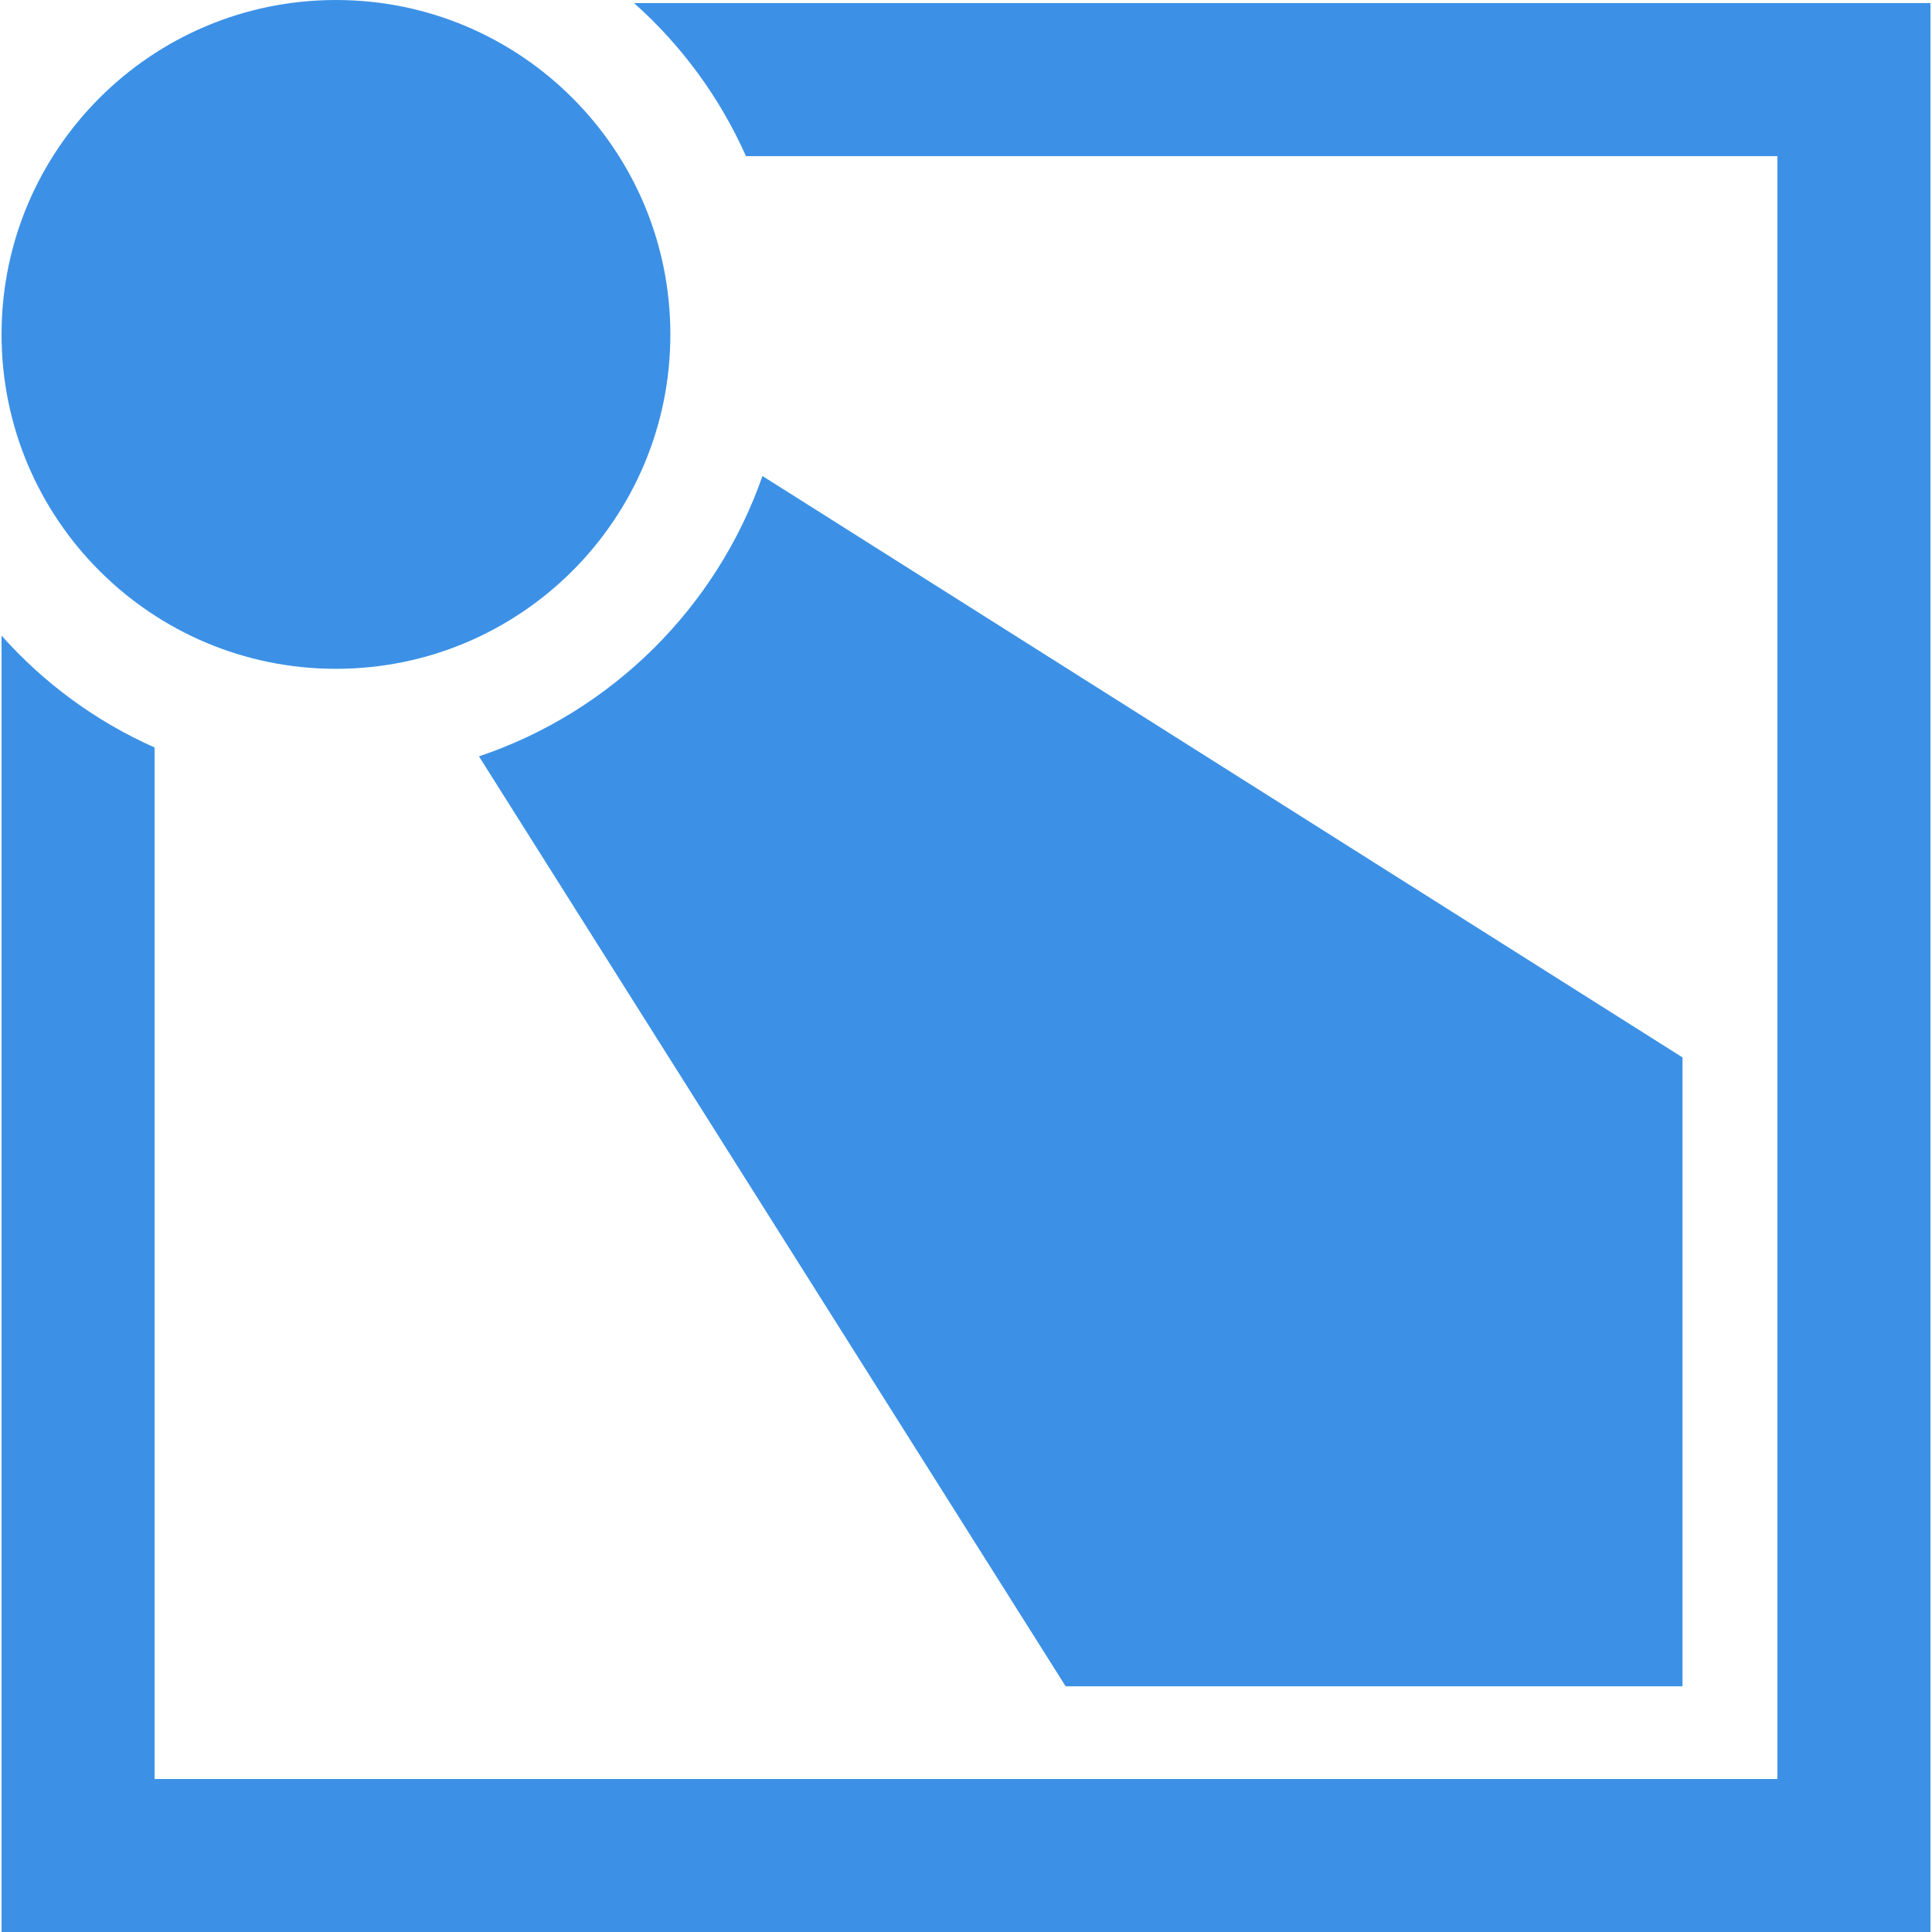
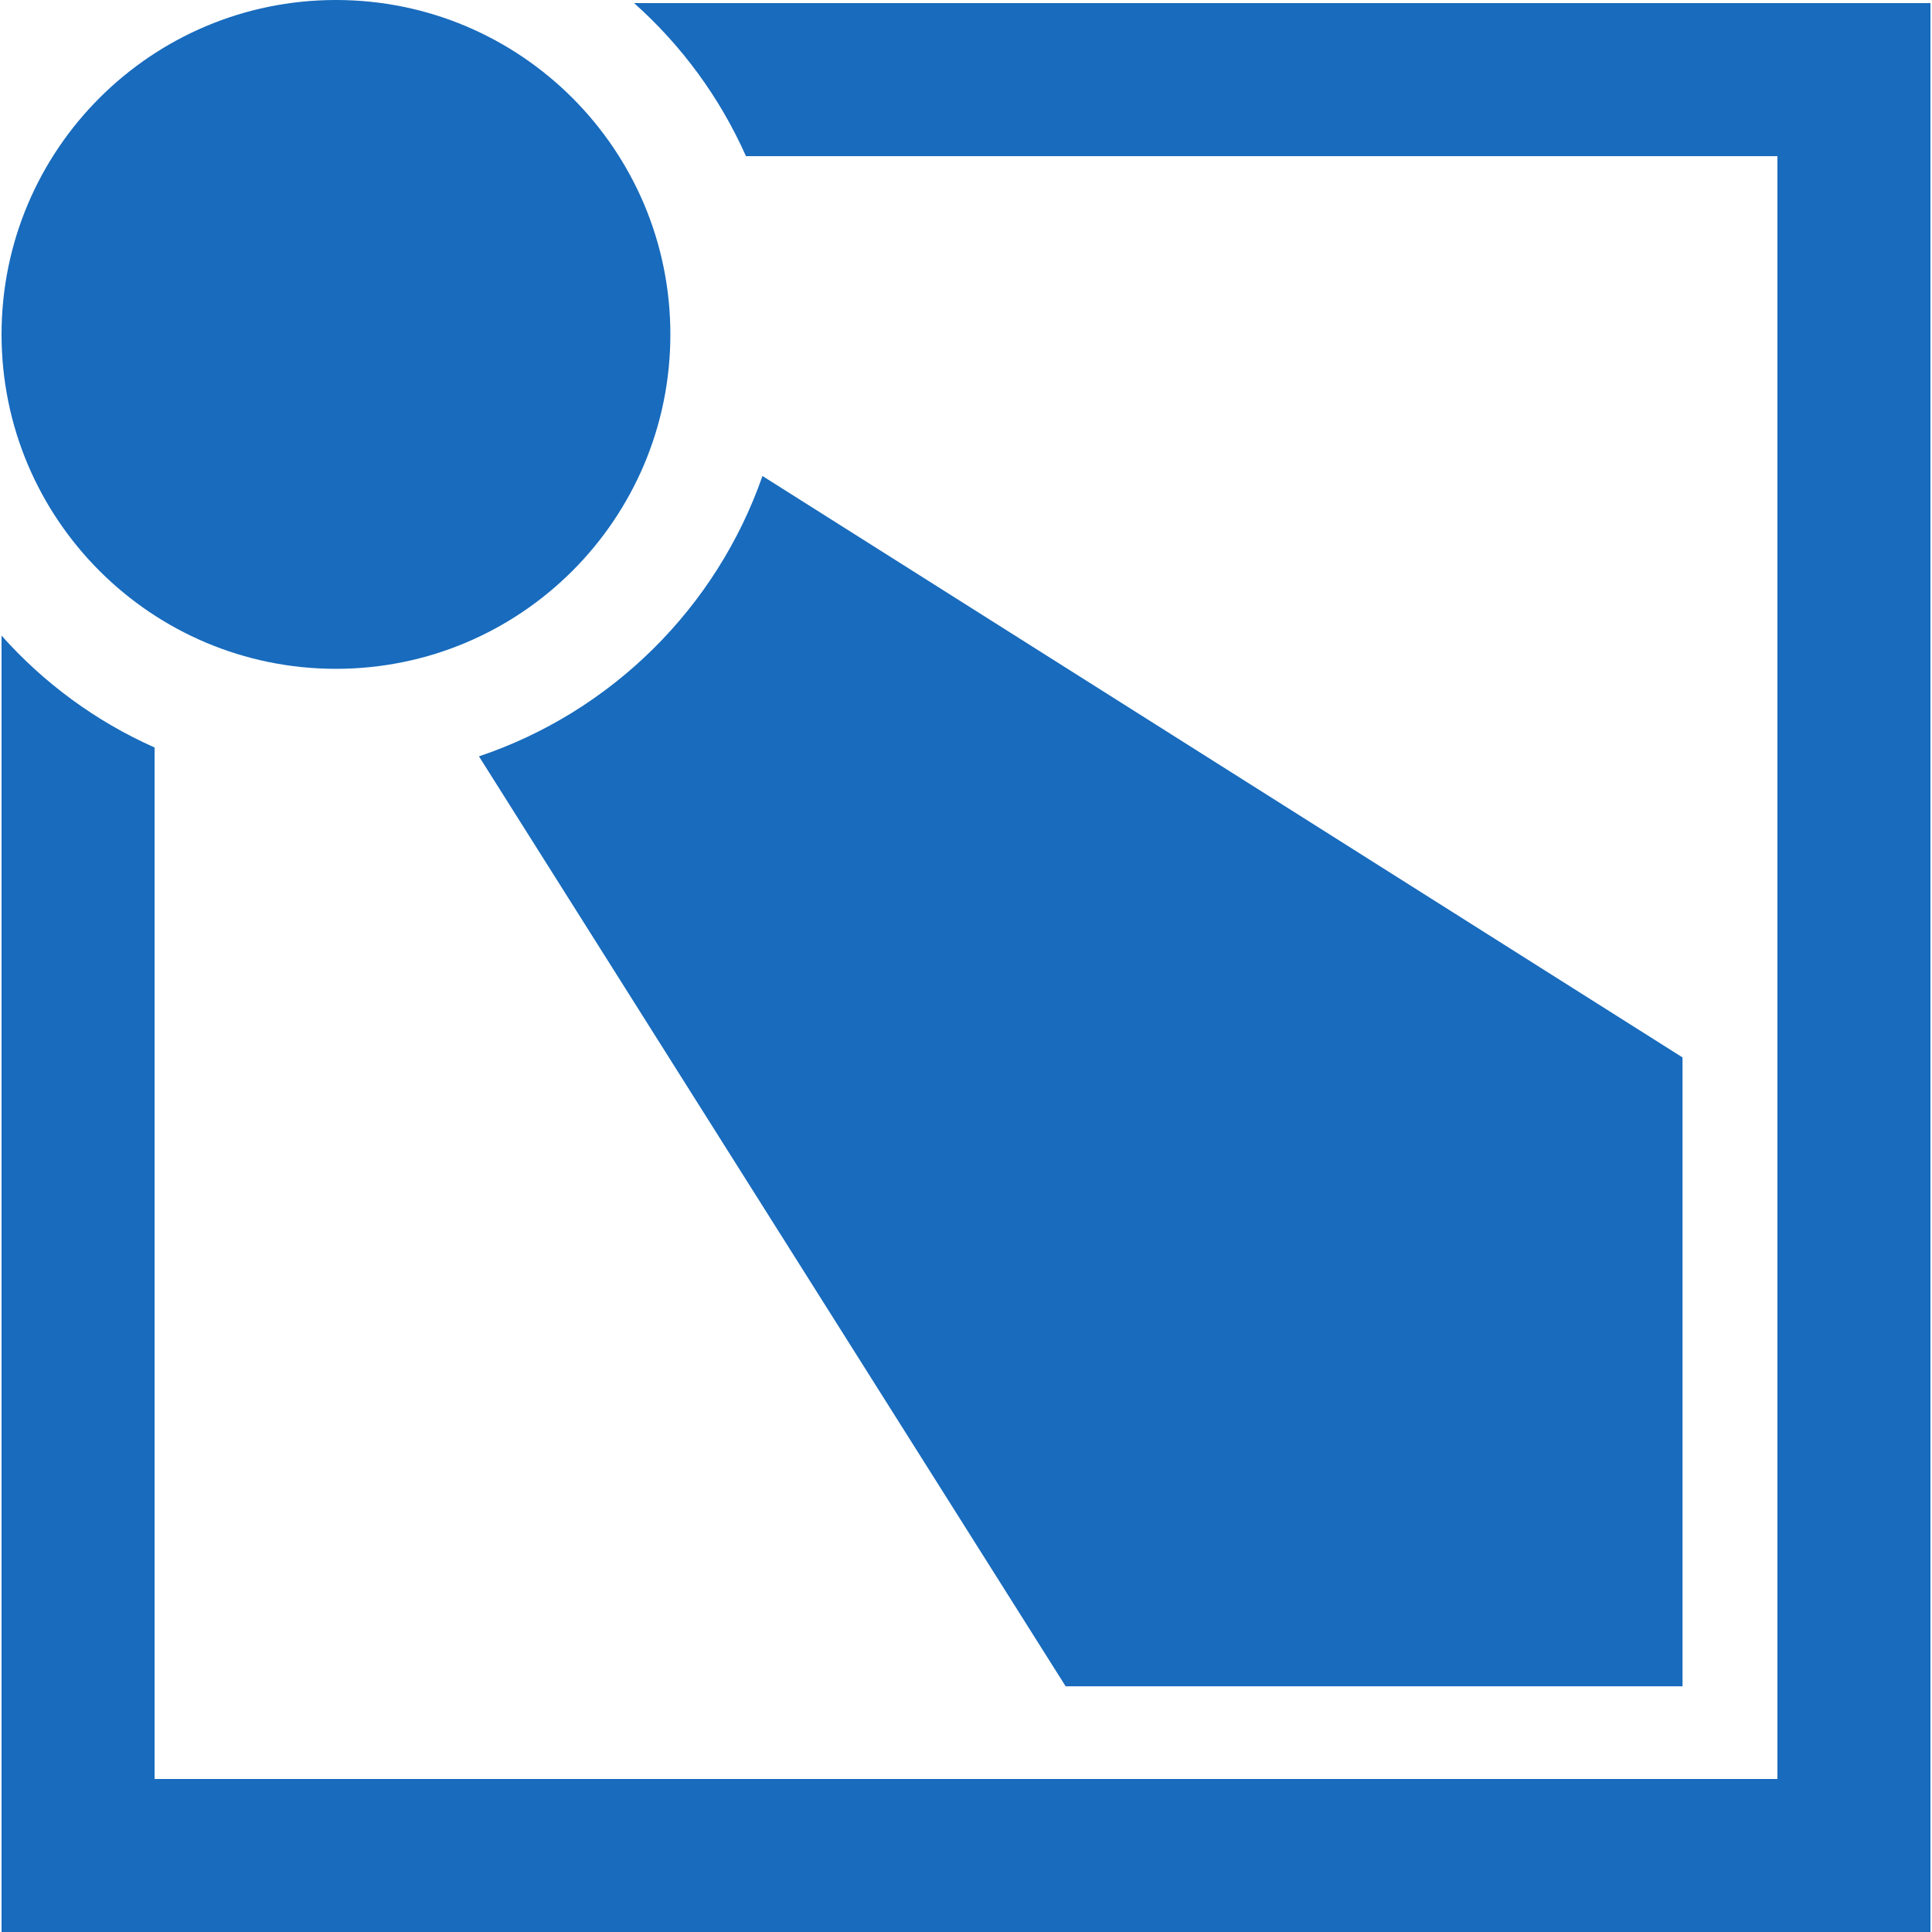
<svg xmlns="http://www.w3.org/2000/svg" id="Layer_2" viewBox="0 0 1000 1000">
  <defs>
-     <style>.cls-1{fill:#3c91e6;stroke-width:0px;}</style>
+     <style>
+       .cls-1 {
+         fill: #186bbd;
+       }
+     </style>
  </defs>
-   <circle class="cls-1" cx="173.89" cy="173.09" r="173.09" />
-   <path class="cls-1" d="m386.09,80.82h533.89s0,839.97,0,839.97H80.01s0-533.89,0-533.89c-30.41-13.51-57.38-33.37-79.21-57.91v671.01s998.4,0,998.4,0V1.6s-671.01,0-671.01,0c24.53,21.84,44.39,48.8,57.91,79.21Z" />
-   <path class="cls-1" d="m870.87,872.83v-325.51L394.65,246.38c-23.79,68.21-78.18,122.07-146.74,145.11l303.67,481.34h319.29Z" />
+   <g>
+     <circle class="cls-1" cx="173.89" cy="173.09" r="173.09" />
+     <path class="cls-1" d="M386.09,80.82h533.89s0,839.97,0,839.97H80.01s0-533.89,0-533.89c-30.41-13.51-57.38-33.37-79.21-57.91v671.01s998.4,0,998.4,0V1.6s-671.01,0-671.01,0c24.53,21.84,44.39,48.8,57.91,79.21Z" />
+   </g>
+   <path class="cls-1" d="M870.87,872.83v-325.51L394.65,246.38c-23.79,68.21-78.18,122.07-146.74,145.11l303.67,481.34h319.29Z" />
</svg>
